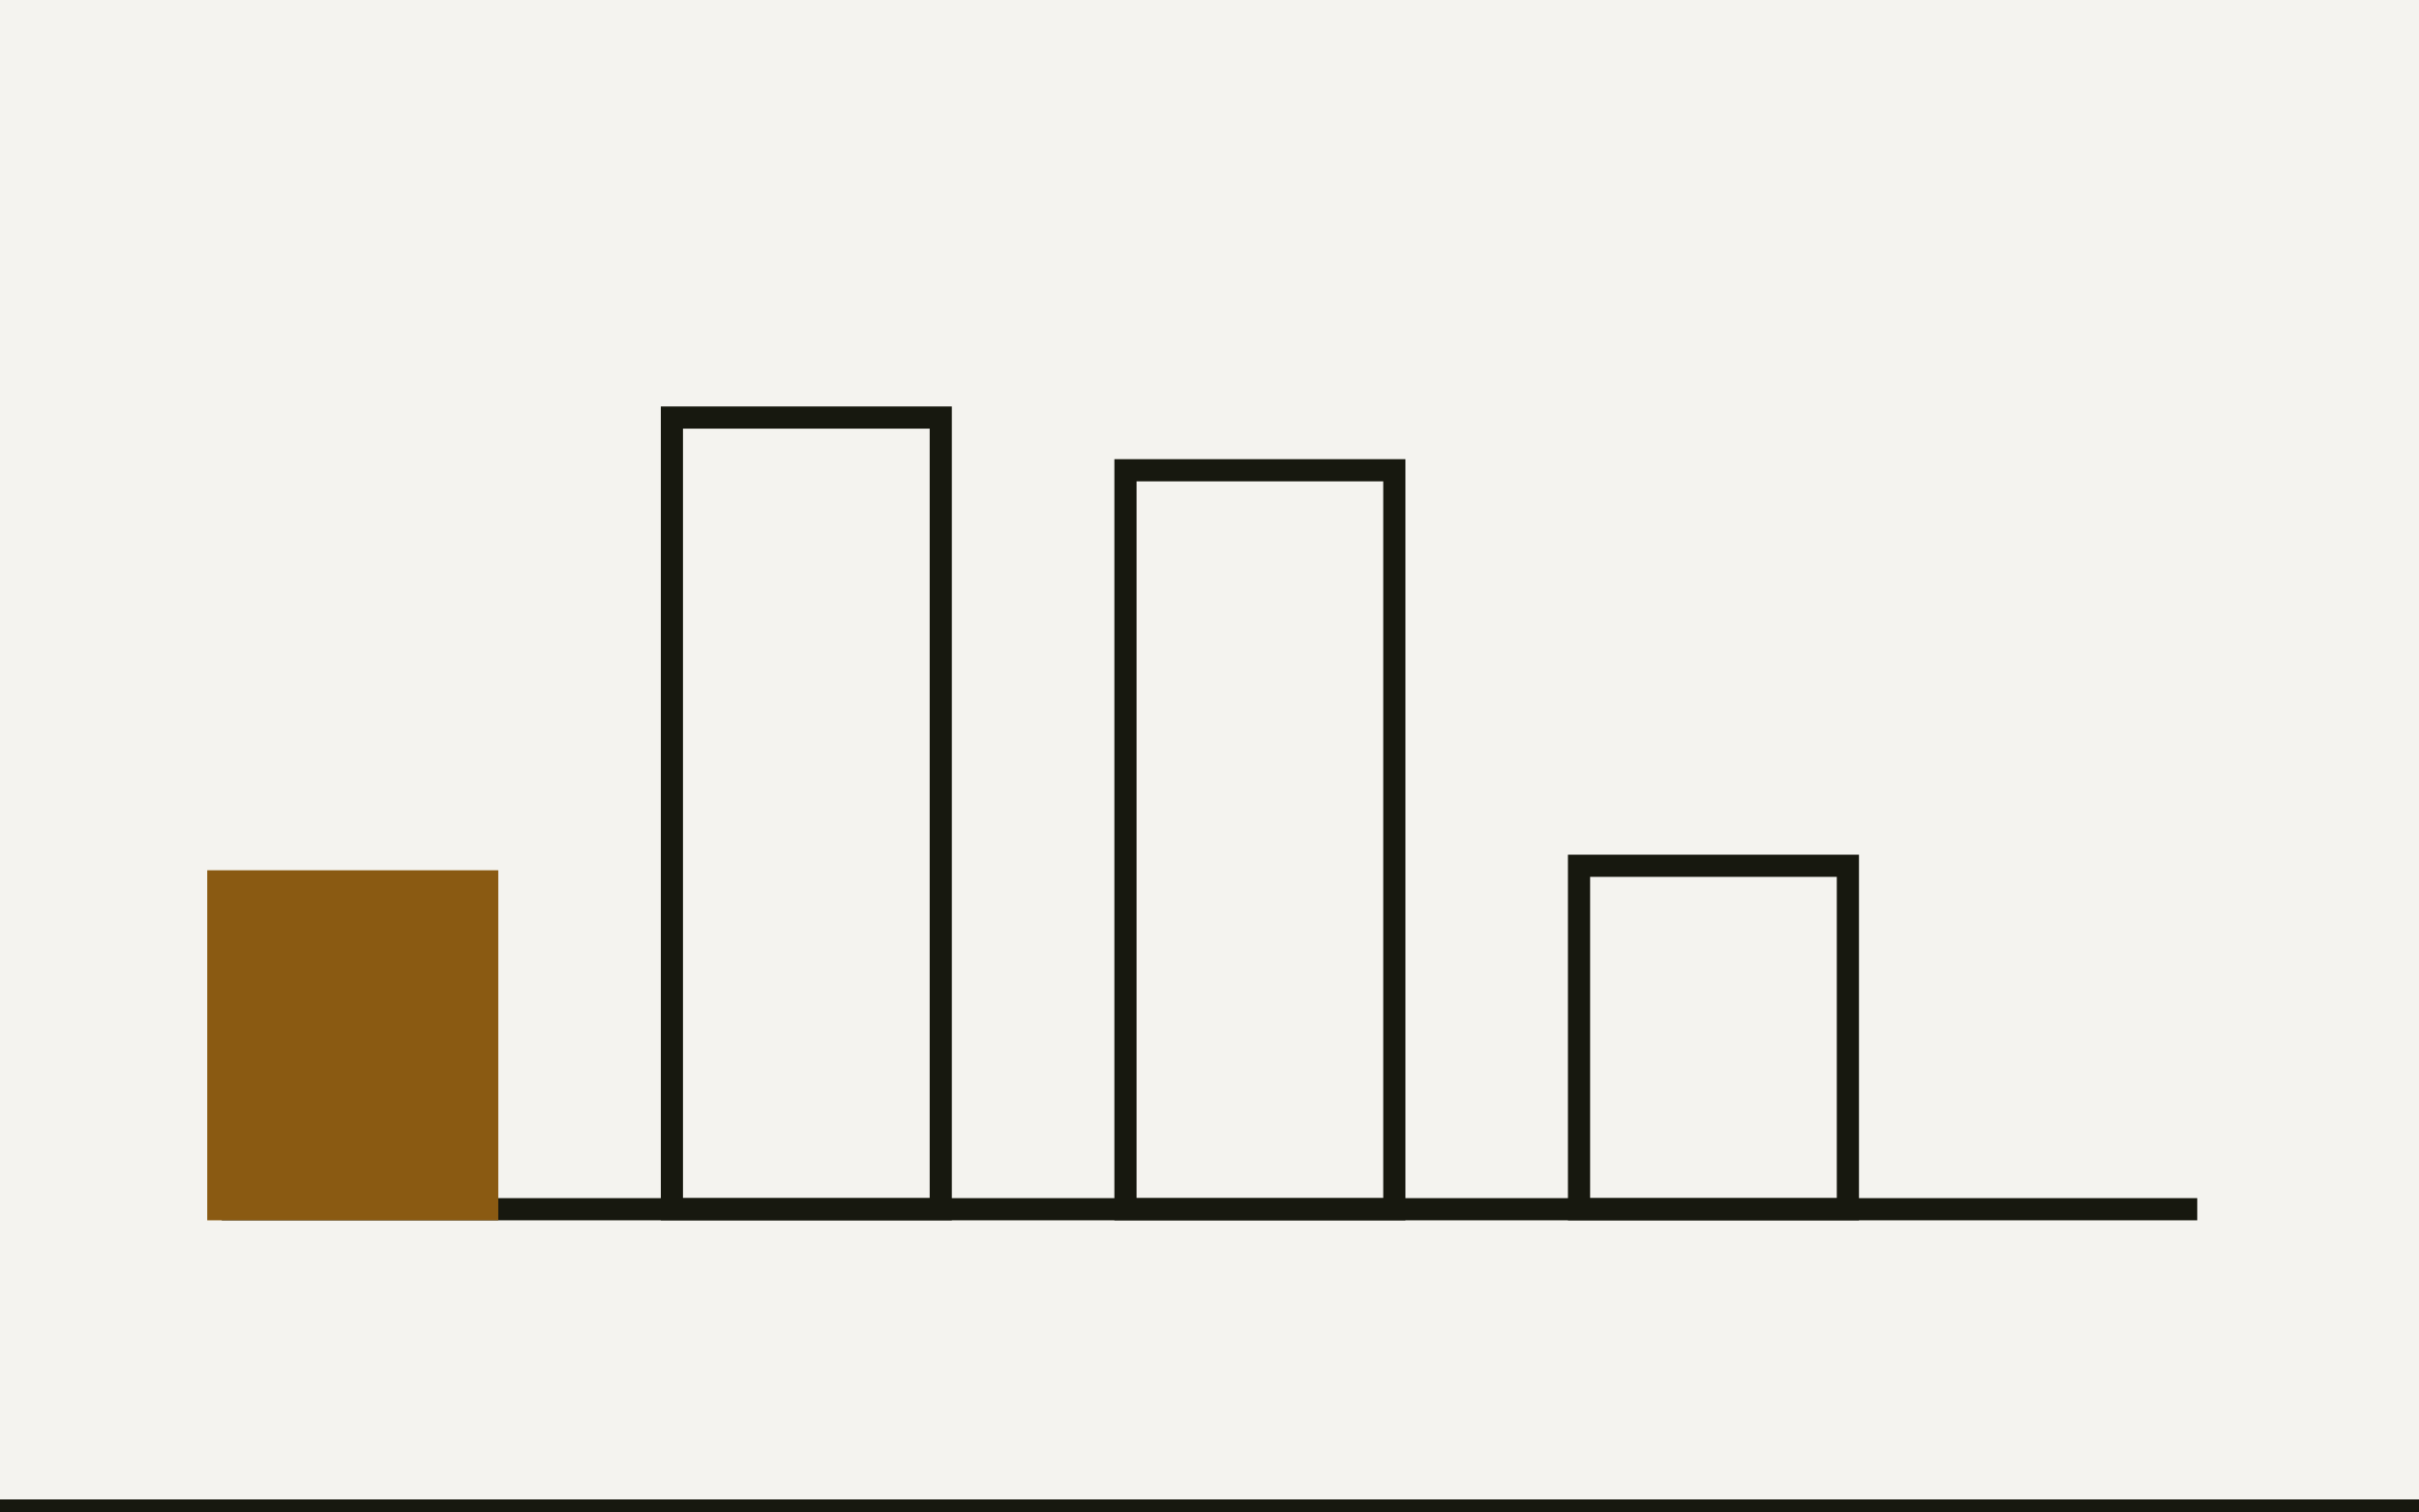
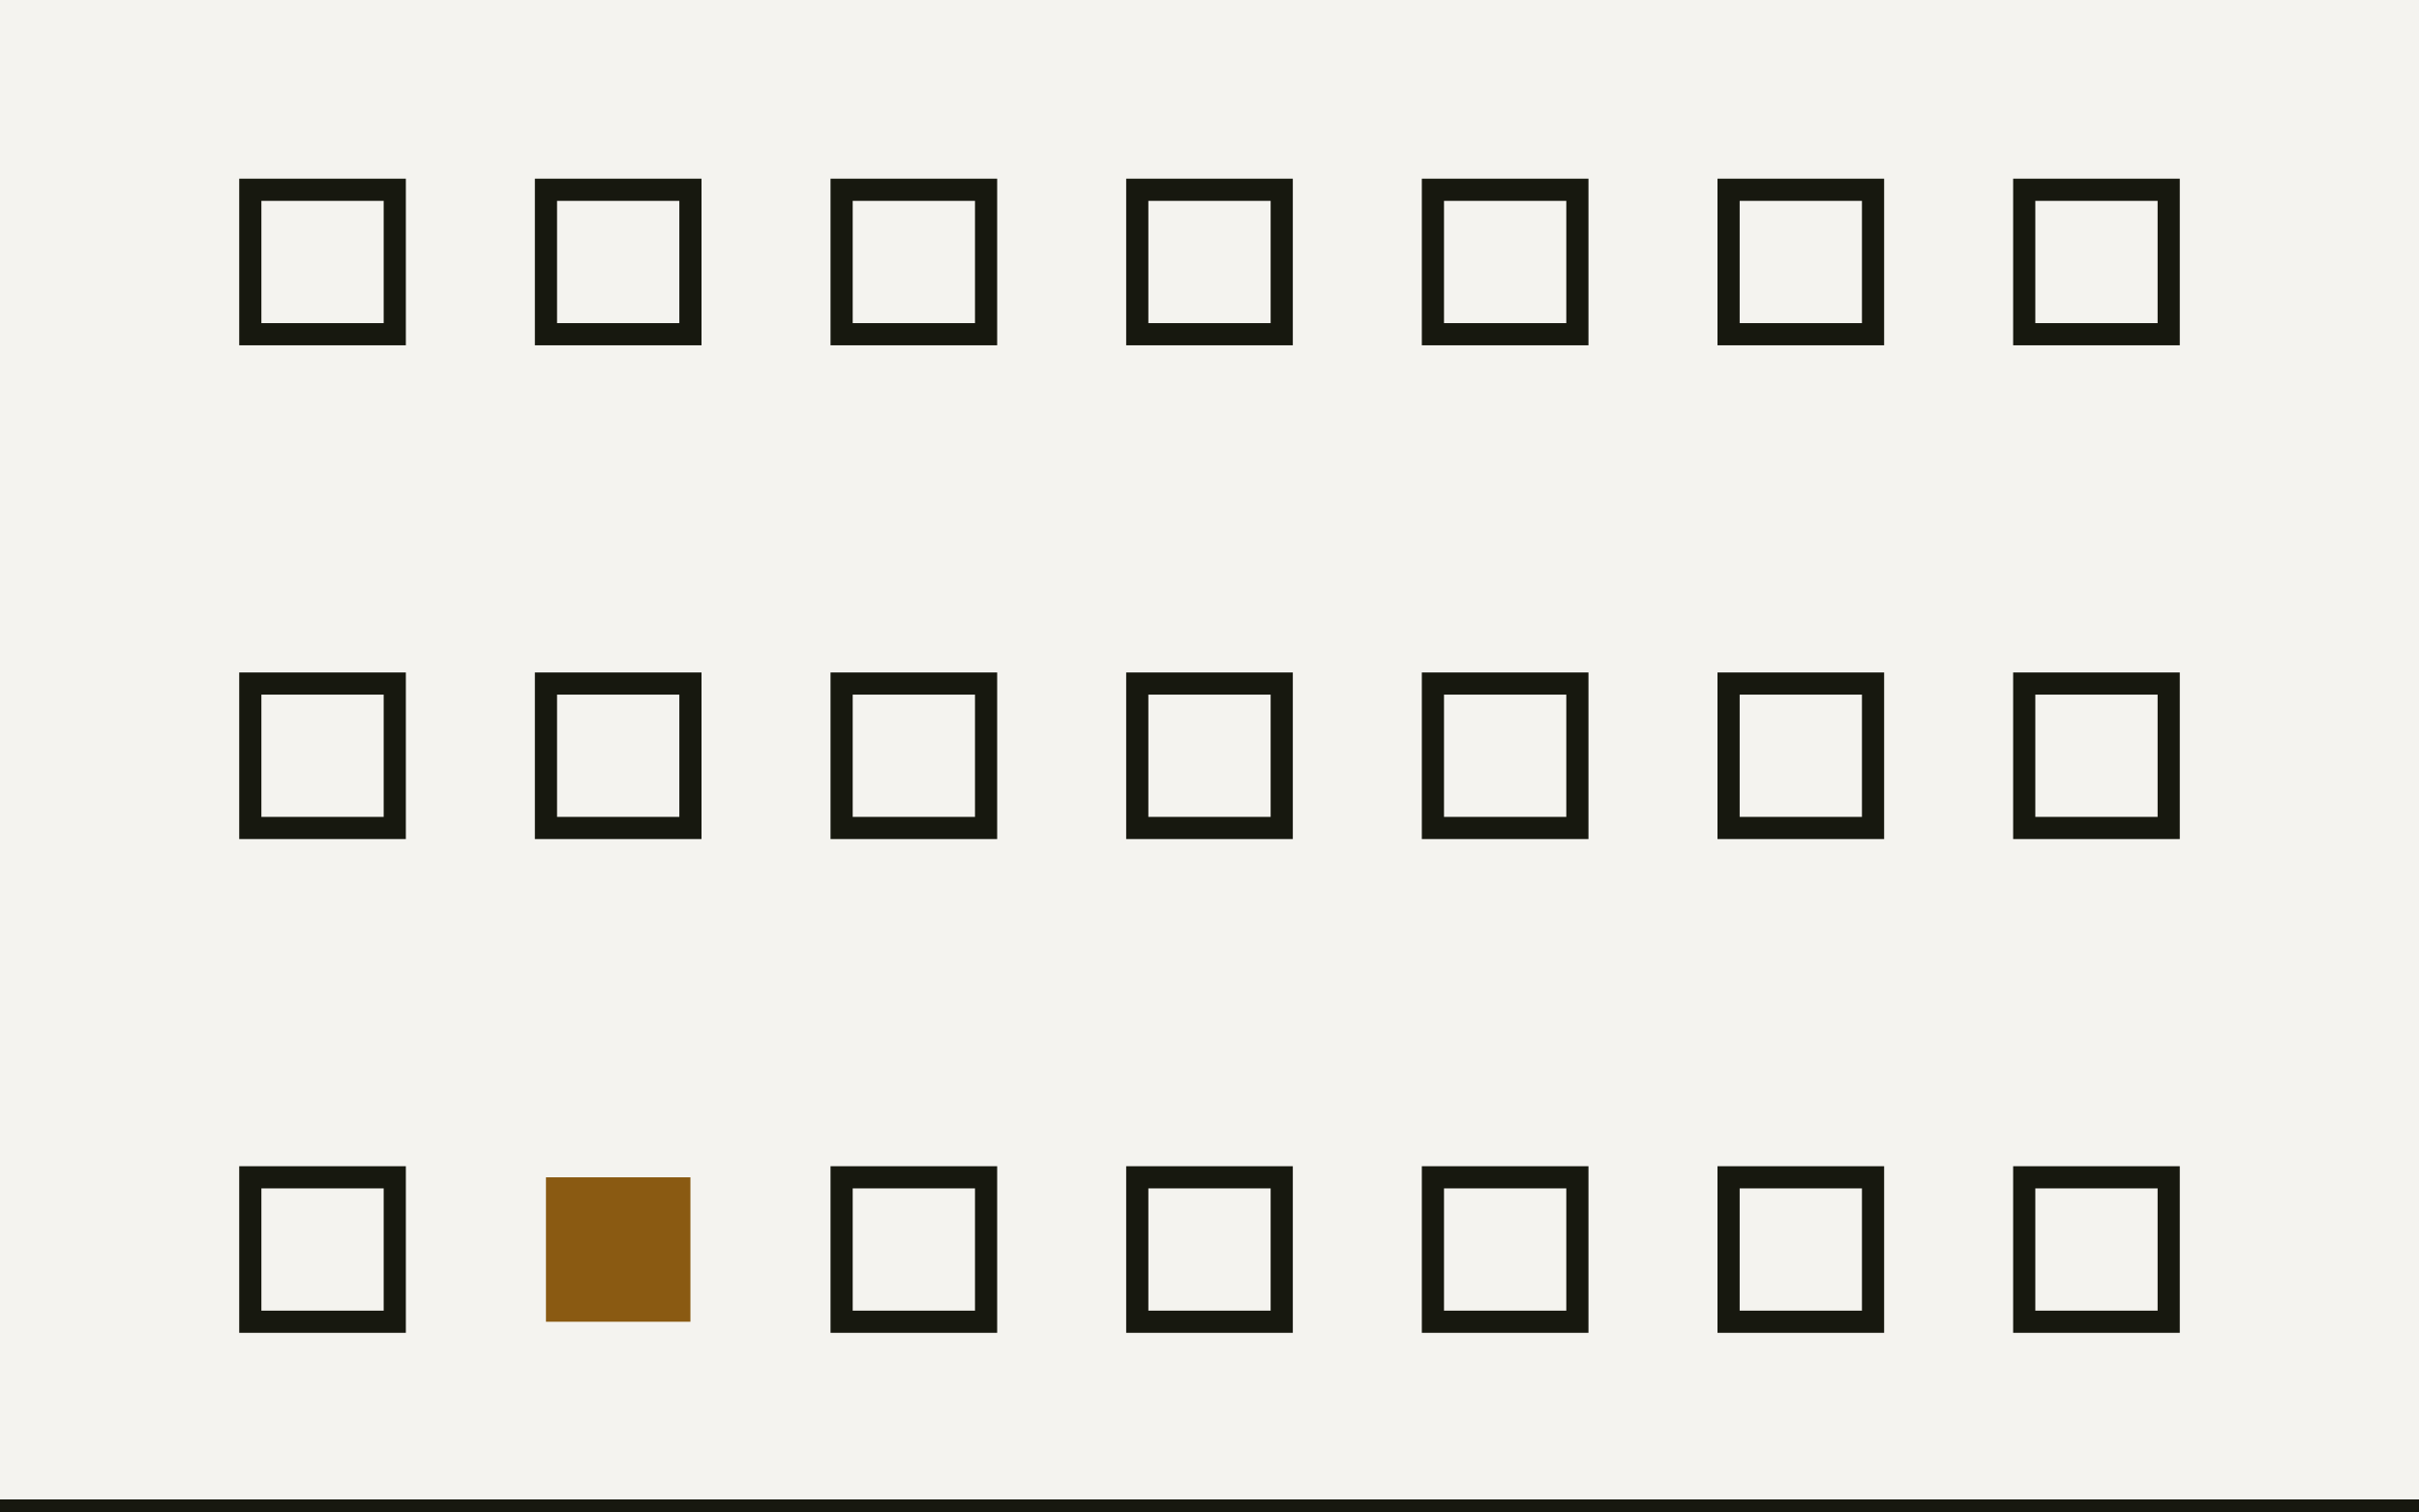
<svg xmlns="http://www.w3.org/2000/svg" viewBox="0 0 1200 750" width="1200" height="750" role="img">
  <rect width="1200" height="750" fill="#F4F3EF" />
-   <line x1="110" y1="600" x2="1090" y2="600" stroke="#17180F" stroke-width="11" />
-   <rect x="108.314" y="437.316" width="133.371" height="162.684" fill="#8A5A12" stroke="#8A5A12" stroke-width="11" />
-   <rect x="333.314" y="207.183" width="133.371" height="392.817" fill="none" stroke="#17180F" stroke-width="11" />
-   <rect x="558.314" y="233.339" width="133.371" height="366.661" fill="none" stroke="#17180F" stroke-width="11" />
-   <rect x="783.314" y="429.591" width="133.371" height="170.409" fill="none" stroke="#17180F" stroke-width="11" />
+   <rect x="124.167" y="94.167" width="71.666" height="71.666" fill="none" stroke="#17180F" stroke-width="11" />
+   <rect x="270.834" y="94.167" width="71.666" height="71.666" fill="none" stroke="#17180F" stroke-width="11" />
+   <rect x="417.5" y="94.167" width="71.666" height="71.666" fill="none" stroke="#17180F" stroke-width="11" />
+   <rect x="564.167" y="94.167" width="71.666" height="71.666" fill="none" stroke="#17180F" stroke-width="11" />
+   <rect x="710.834" y="94.167" width="71.666" height="71.666" fill="none" stroke="#17180F" stroke-width="11" />
+   <rect x="857.5" y="94.167" width="71.666" height="71.666" fill="none" stroke="#17180F" stroke-width="11" />
+   <rect x="1004.167" y="94.167" width="71.666" height="71.666" fill="none" stroke="#17180F" stroke-width="11" />
+   <rect x="124.167" y="339.167" width="71.666" height="71.666" fill="none" stroke="#17180F" stroke-width="11" />
+   <rect x="270.834" y="339.167" width="71.666" height="71.666" fill="none" stroke="#17180F" stroke-width="11" />
+   <rect x="417.5" y="339.167" width="71.666" height="71.666" fill="none" stroke="#17180F" stroke-width="11" />
+   <rect x="564.167" y="339.167" width="71.666" height="71.666" fill="none" stroke="#17180F" stroke-width="11" />
+   <rect x="710.834" y="339.167" width="71.666" height="71.666" fill="none" stroke="#17180F" stroke-width="11" />
+   <rect x="857.5" y="339.167" width="71.666" height="71.666" fill="none" stroke="#17180F" stroke-width="11" />
+   <rect x="1004.167" y="339.167" width="71.666" height="71.666" fill="none" stroke="#17180F" stroke-width="11" />
+   <rect x="124.167" y="584.167" width="71.666" height="71.666" fill="none" stroke="#17180F" stroke-width="11" />
+   <rect x="270.834" y="584.167" width="71.666" height="71.666" fill="#8A5A12" />
+   <rect x="417.5" y="584.167" width="71.666" height="71.666" fill="none" stroke="#17180F" stroke-width="11" />
+   <rect x="564.167" y="584.167" width="71.666" height="71.666" fill="none" stroke="#17180F" stroke-width="11" />
+   <rect x="710.834" y="584.167" width="71.666" height="71.666" fill="none" stroke="#17180F" stroke-width="11" />
+   <rect x="857.5" y="584.167" width="71.666" height="71.666" fill="none" stroke="#17180F" stroke-width="11" />
+   <rect x="1004.167" y="584.167" width="71.666" height="71.666" fill="none" stroke="#17180F" stroke-width="11" />
  <line x1="0" y1="749" x2="1200" y2="749" stroke="#17180F" stroke-width="10" />
</svg>
